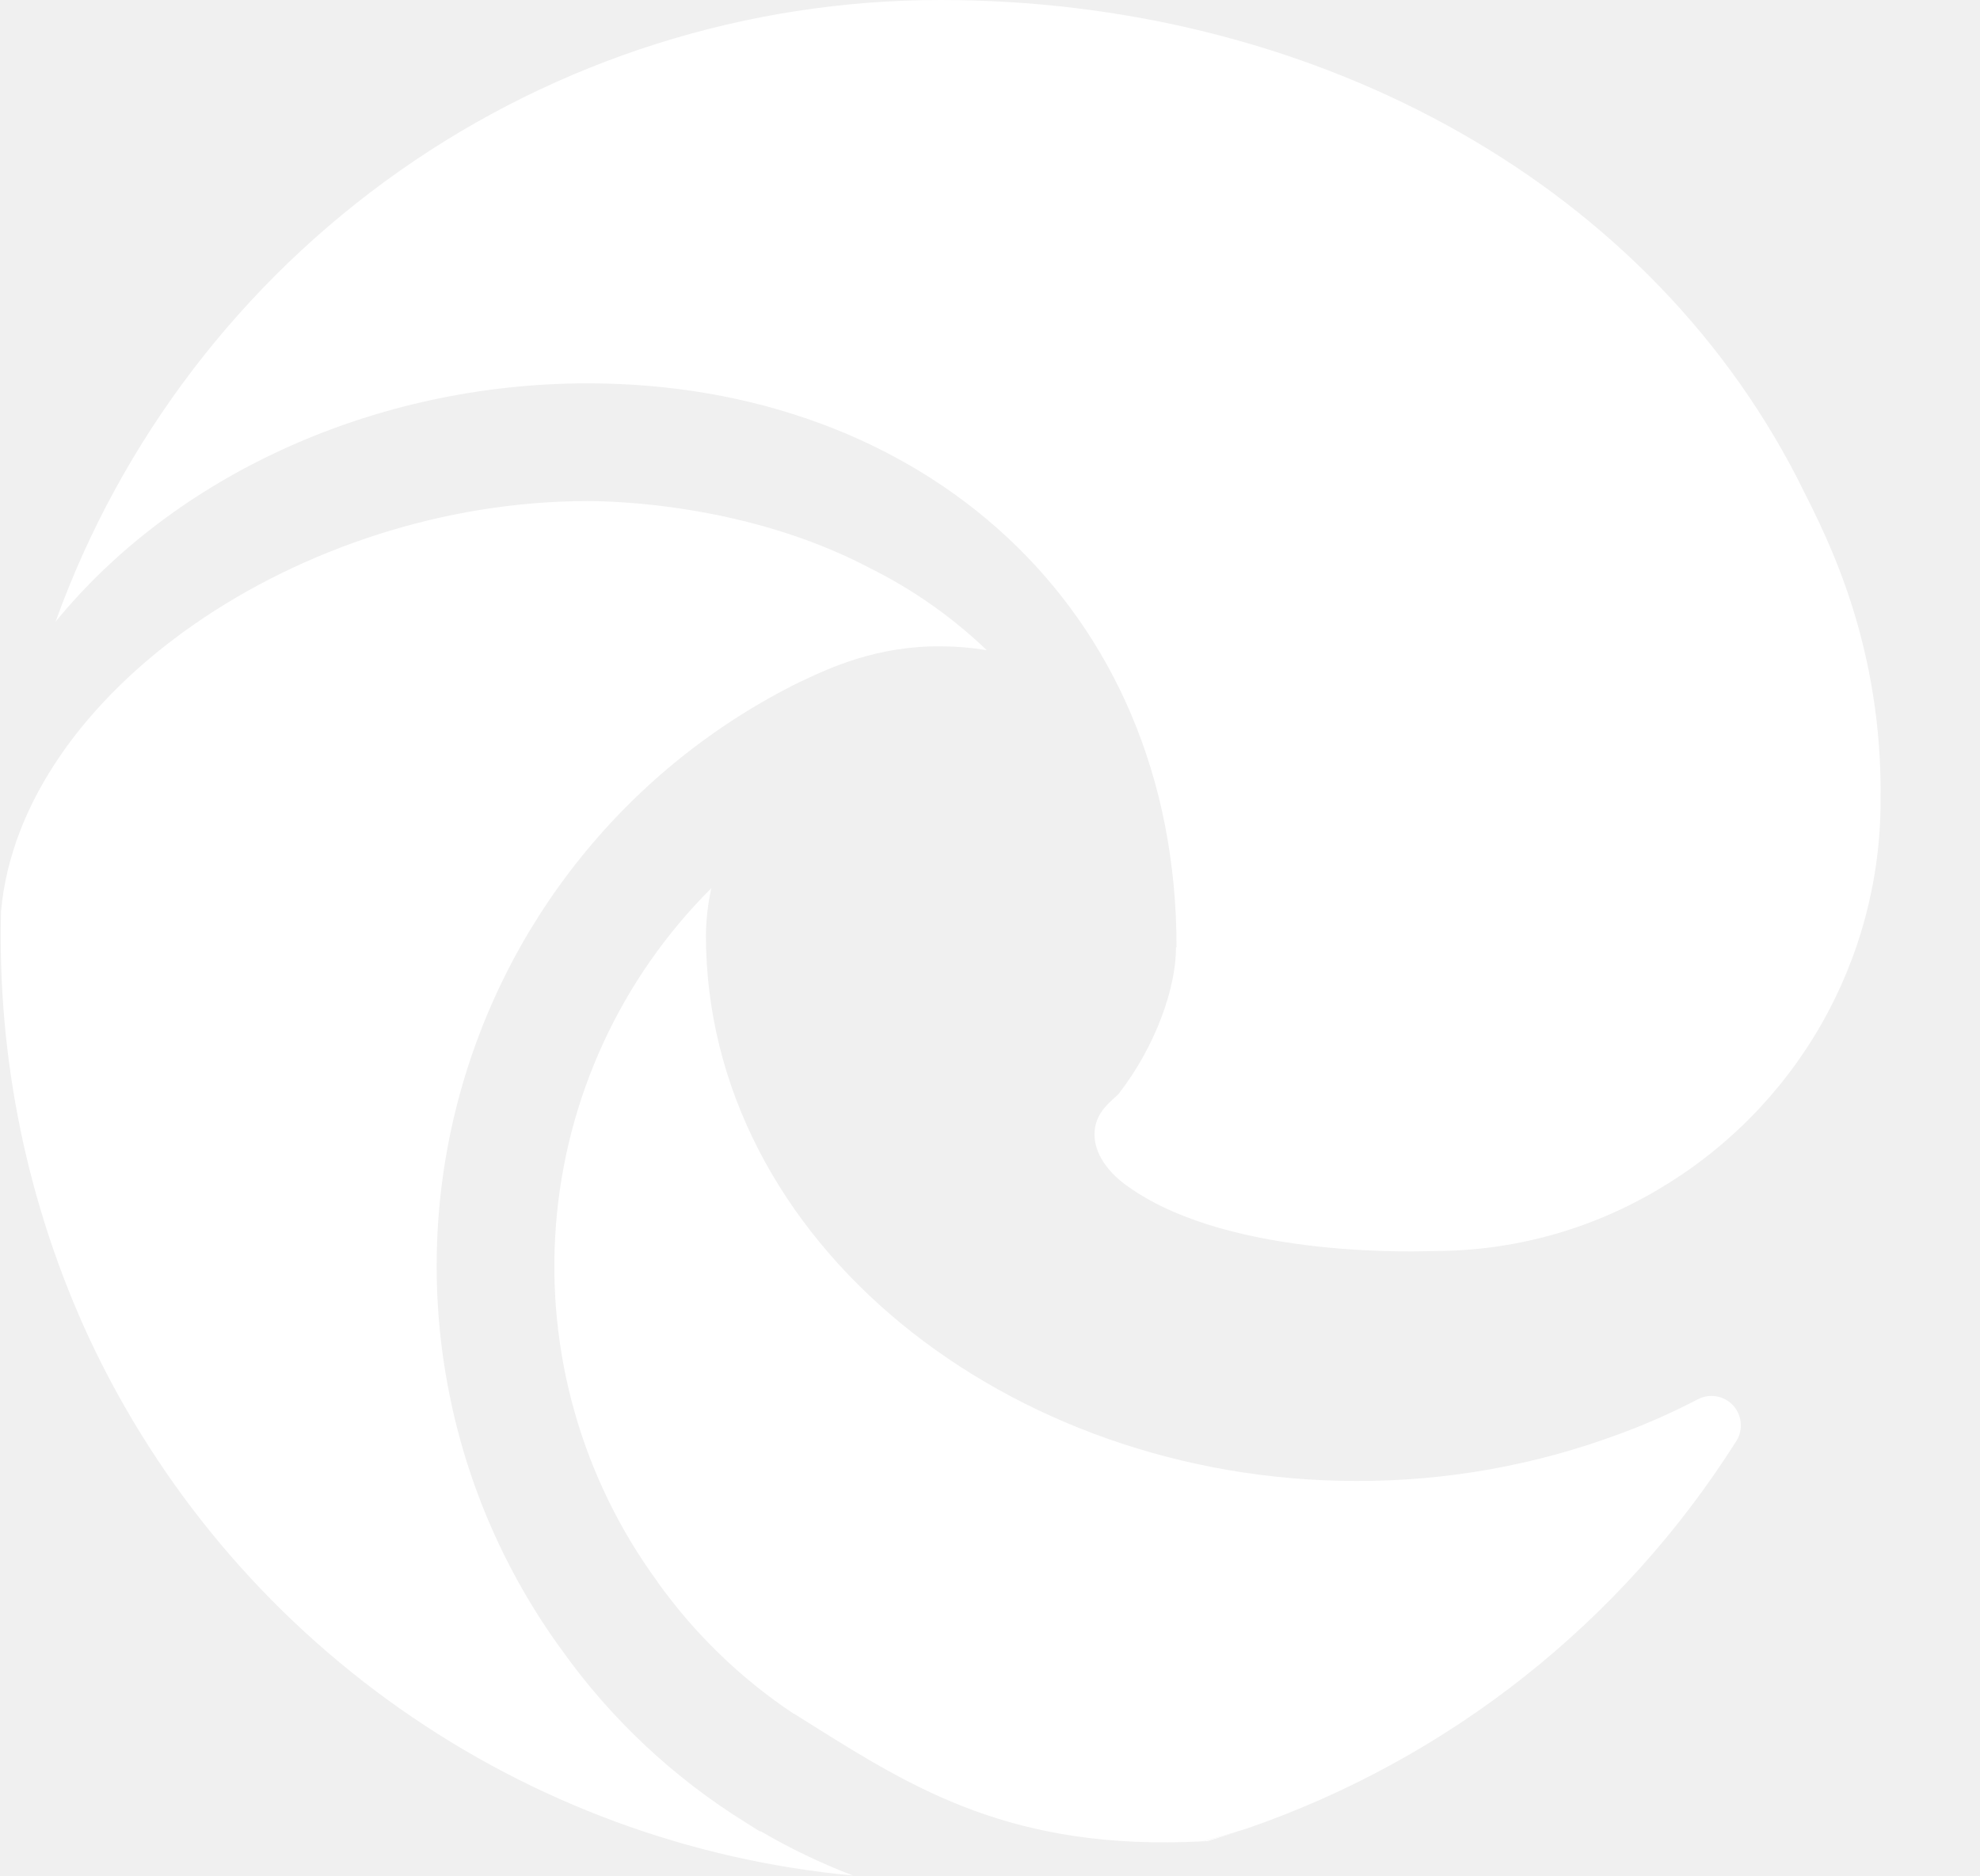
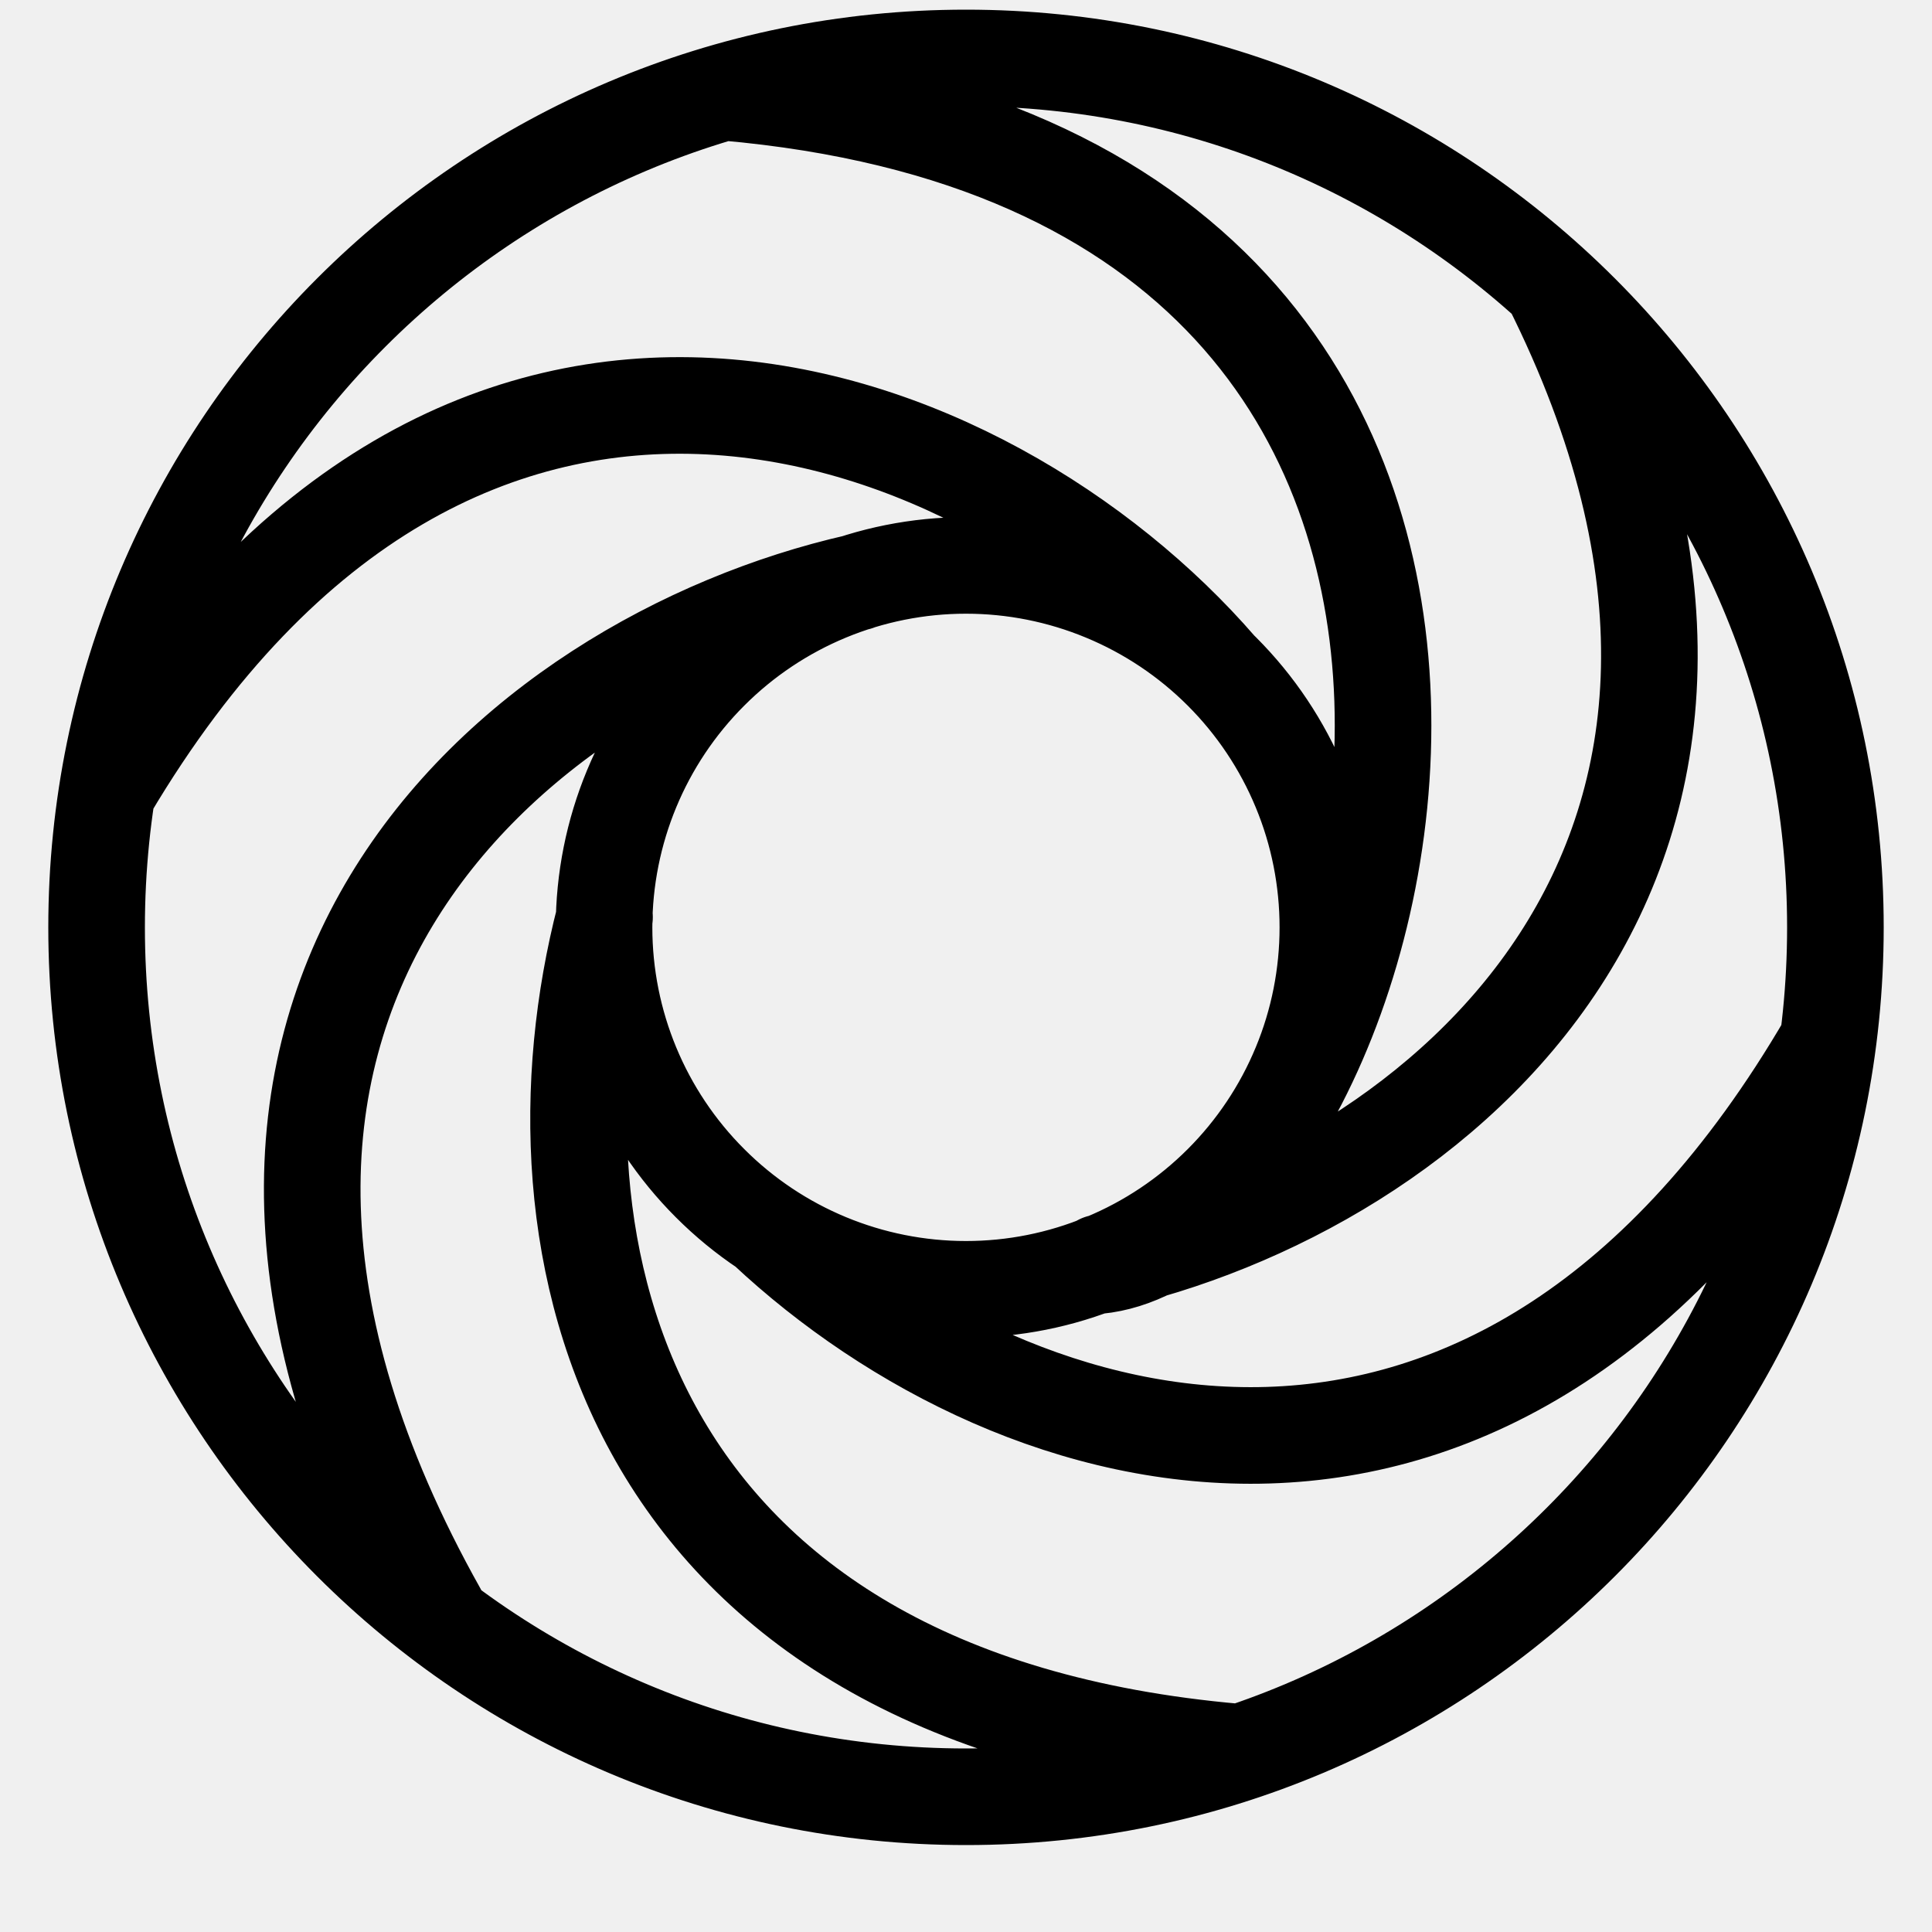
- <svg xmlns="http://www.w3.org/2000/svg" width="19" height="18" viewBox="0 0 19 18" fill="none">
-   <path d="M10.694 10.536C10.617 10.606 10.503 10.709 10.503 10.885C10.503 11.068 10.623 11.251 10.841 11.399C11.83 12.091 13.685 12.008 13.765 12.006H13.767C14.519 12.006 15.256 11.803 15.903 11.421C16.554 11.04 17.095 10.495 17.471 9.841C17.847 9.187 18.045 8.446 18.046 7.692C18.067 6.207 17.55 5.19 17.295 4.687L17.25 4.596C15.749 1.677 12.526 0 9.023 0C7.166 2.637e-06 5.354 0.573 3.834 1.641C2.315 2.709 1.162 4.22 0.533 5.967C1.677 4.566 3.589 3.679 5.639 3.679C8.831 3.679 11.29 5.806 11.29 9.09H11.285V9.092C11.285 9.474 11.096 10.031 10.736 10.496L10.743 10.489C10.727 10.505 10.711 10.522 10.694 10.536Z" fill="white" />
-   <path d="M0.01 8.745C-0.027 10.162 0.263 11.567 0.86 12.852C1.527 14.274 2.554 15.496 3.839 16.399C5.124 17.302 6.622 17.854 8.186 18C7.879 17.883 7.583 17.741 7.3 17.575H7.289L7.154 17.49C6.464 17.062 5.866 16.501 5.394 15.84C4.856 15.104 4.485 14.258 4.309 13.363C4.132 12.468 4.153 11.545 4.371 10.659C4.589 9.773 4.998 8.945 5.57 8.234C6.141 7.523 6.862 6.945 7.681 6.542L7.692 6.538L7.72 6.524C7.955 6.414 8.419 6.195 9.036 6.203C9.182 6.204 9.326 6.216 9.469 6.24C9.138 5.923 8.76 5.657 8.349 5.453L8.338 5.447C7.159 4.83 5.863 4.809 5.639 4.809C2.887 4.809 0.198 6.652 0.01 8.745ZM11.587 17.67C11.686 17.639 11.786 17.609 11.886 17.575C11.771 17.611 11.655 17.643 11.539 17.672L11.587 17.67Z" fill="white" />
-   <path d="M11.536 17.672C11.651 17.643 11.765 17.611 11.878 17.575L11.97 17.547C13.912 16.875 15.568 15.563 16.665 13.825C16.697 13.772 16.71 13.71 16.703 13.649C16.697 13.588 16.67 13.53 16.628 13.485C16.586 13.441 16.53 13.411 16.469 13.401C16.408 13.391 16.346 13.401 16.291 13.43C16.049 13.556 15.8 13.667 15.543 13.761C14.734 14.063 13.877 14.216 13.014 14.213C9.678 14.213 6.774 11.922 6.774 8.974C6.776 8.822 6.793 8.672 6.826 8.524C5.959 9.388 5.43 10.534 5.335 11.755C5.24 12.975 5.584 14.189 6.307 15.177L6.31 15.183C6.665 15.68 7.108 16.109 7.616 16.447H7.62L7.782 16.549C8.771 17.169 9.723 17.765 11.536 17.672Z" fill="white" />
+ <svg xmlns="http://www.w3.org/2000/svg" width="20" height="20" viewBox="0 0 20 20" fill="none">
+   <path d="M16.055 2.942C19.035 8.877 14.871 12.302 11.392 13.072M4.538 16.69C1.035 10.446 5.299 6.841 8.874 6.028M7.501 0.955C17.476 1.821 14.404 12.806 11.362 13.102M12.803 18.137C6.421 17.582 5.381 12.883 6.258 9.494M1.12 8.179C4.775 2.019 10.23 4.162 12.617 6.919M18.917 10.787C15.522 16.61 10.543 15.173 7.927 12.721M13.746 9.6C13.746 10.092 13.65 10.579 13.461 11.034C13.273 11.488 12.997 11.901 12.649 12.249C12.301 12.597 11.888 12.873 11.434 13.061C10.979 13.25 10.492 13.347 10 13.347C9.006 13.347 8.053 12.952 7.351 12.249C6.648 11.547 6.253 10.594 6.253 9.6C6.253 8.606 6.648 7.653 7.351 6.951C8.053 6.248 9.006 5.853 10 5.853C10.492 5.853 10.979 5.95 11.434 6.139C11.888 6.327 12.301 6.603 12.649 6.951C12.997 7.299 13.273 7.712 13.461 8.166C13.65 8.621 13.746 9.108 13.746 9.6ZM19 9.6C19 14.57 14.97 18.6 10 18.6C5.029 18.6 1 14.57 1 9.6C1 4.629 5.029 0.6 10 0.6C14.97 0.6 19 4.629 19 9.6Z" stroke="black" stroke-linecap="round" stroke-linejoin="round" />
</svg>
